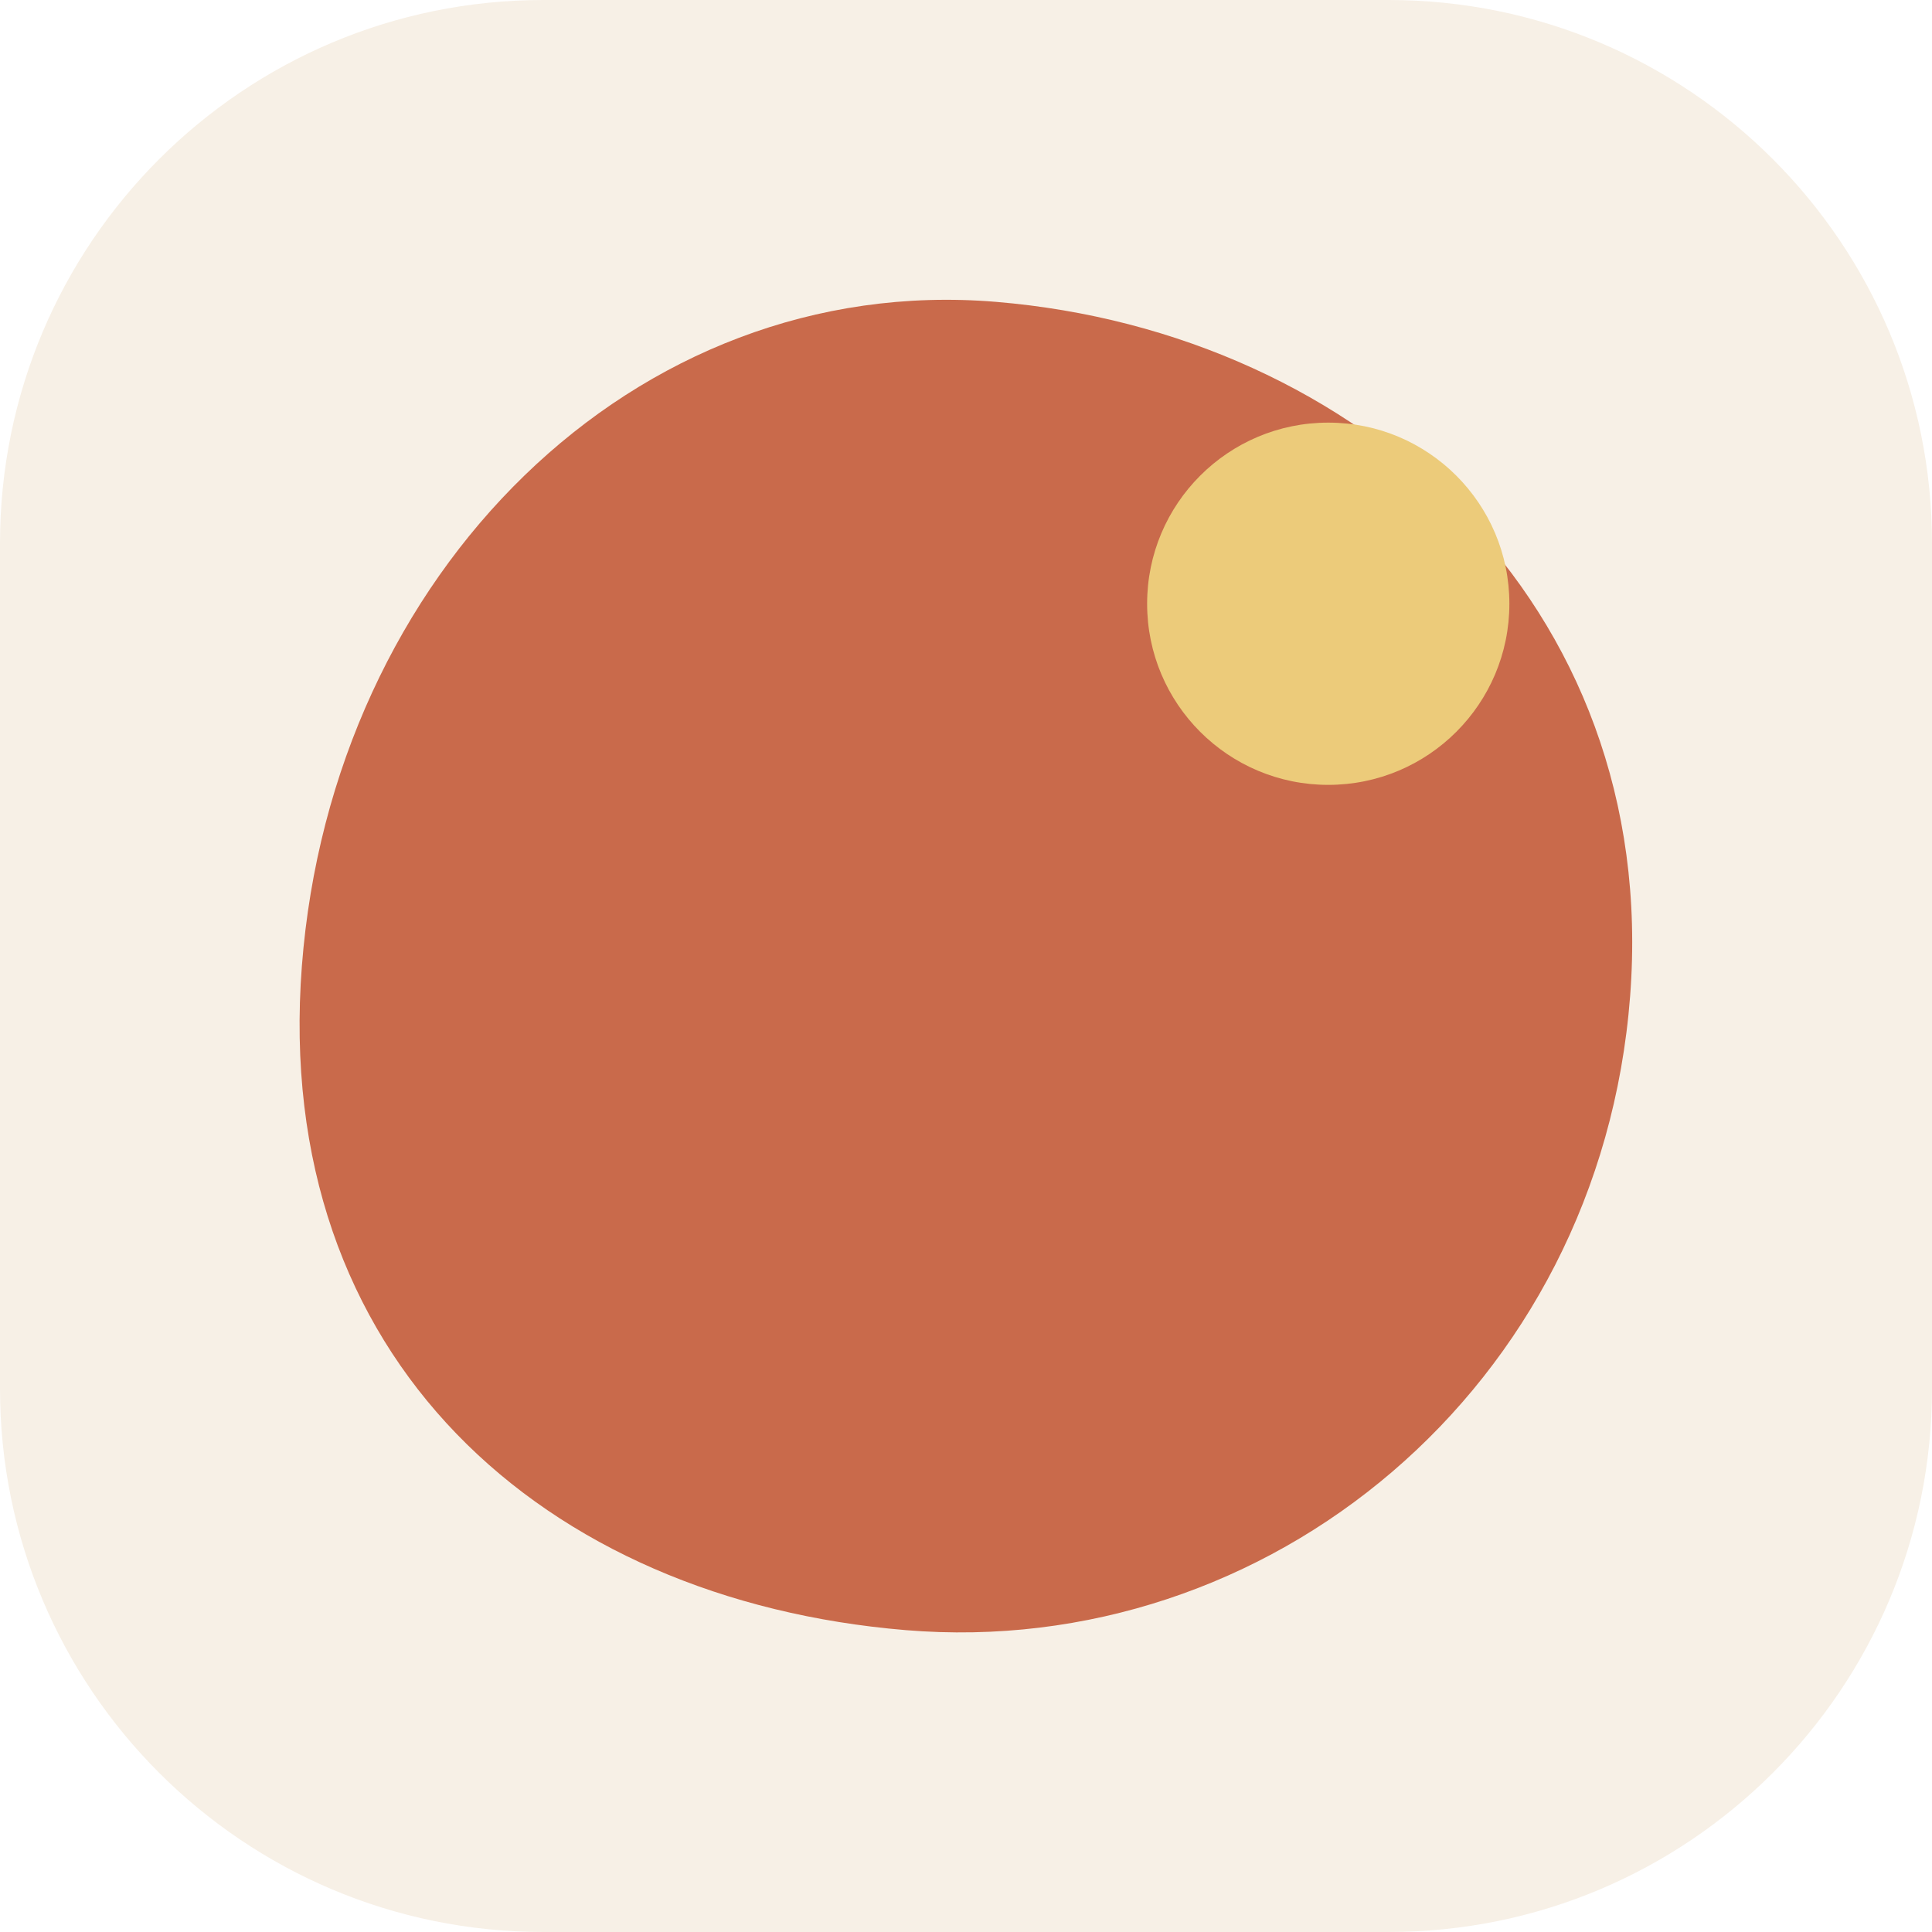
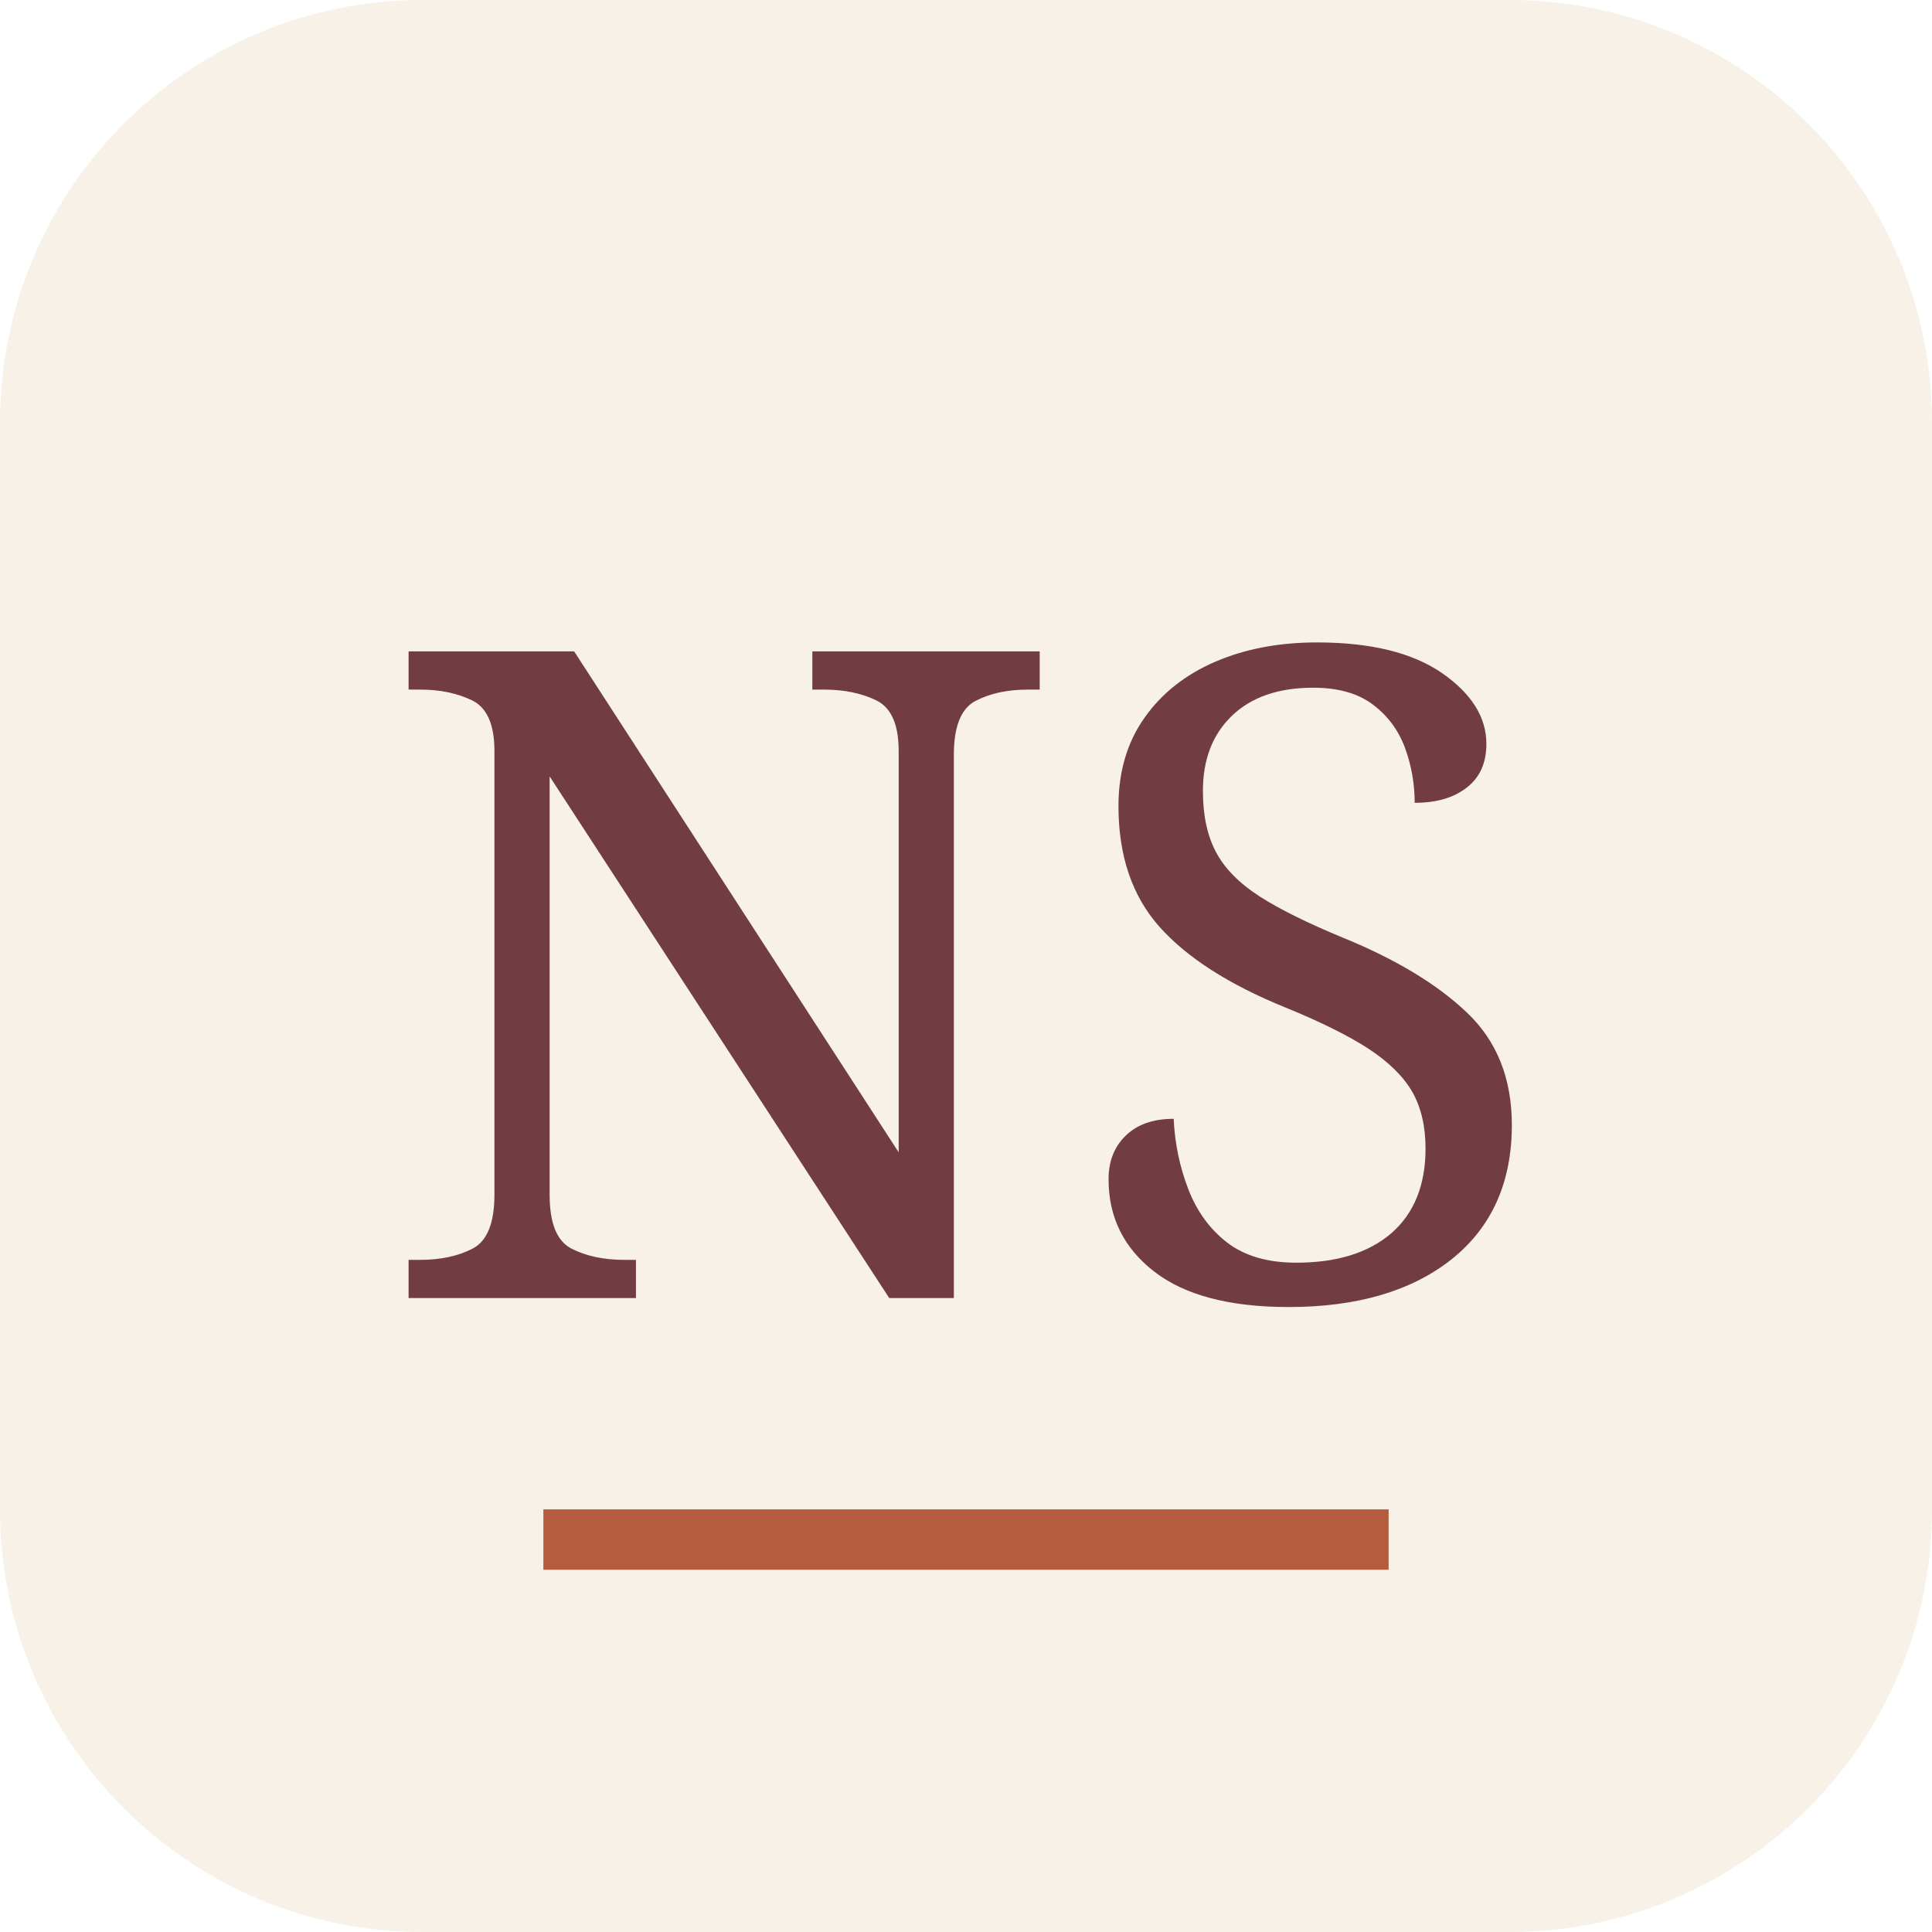
<svg xmlns="http://www.w3.org/2000/svg" viewBox="0 0 64 64">
-   <rect width="64" height="64" rx="18" fill="#f7f0e6" />
-   <path d="M33 10c12 1 22 10 21 23S42 55 30 54 9 45 10 32 21 9 33 10z" fill="#c96a4b" />
-   <circle cx="44" cy="20" r="6" fill="#eccb7a" />
+   <rect width="64" height="64" rx="14" fill="#f7f1e7" />
+   <text x="32" y="43" text-anchor="middle" font-family="Georgia, serif" font-size="30" fill="#713c43">NS</text>
+   <rect x="18" y="50" width="28" height="2" fill="#b45c3d" />
</svg>
